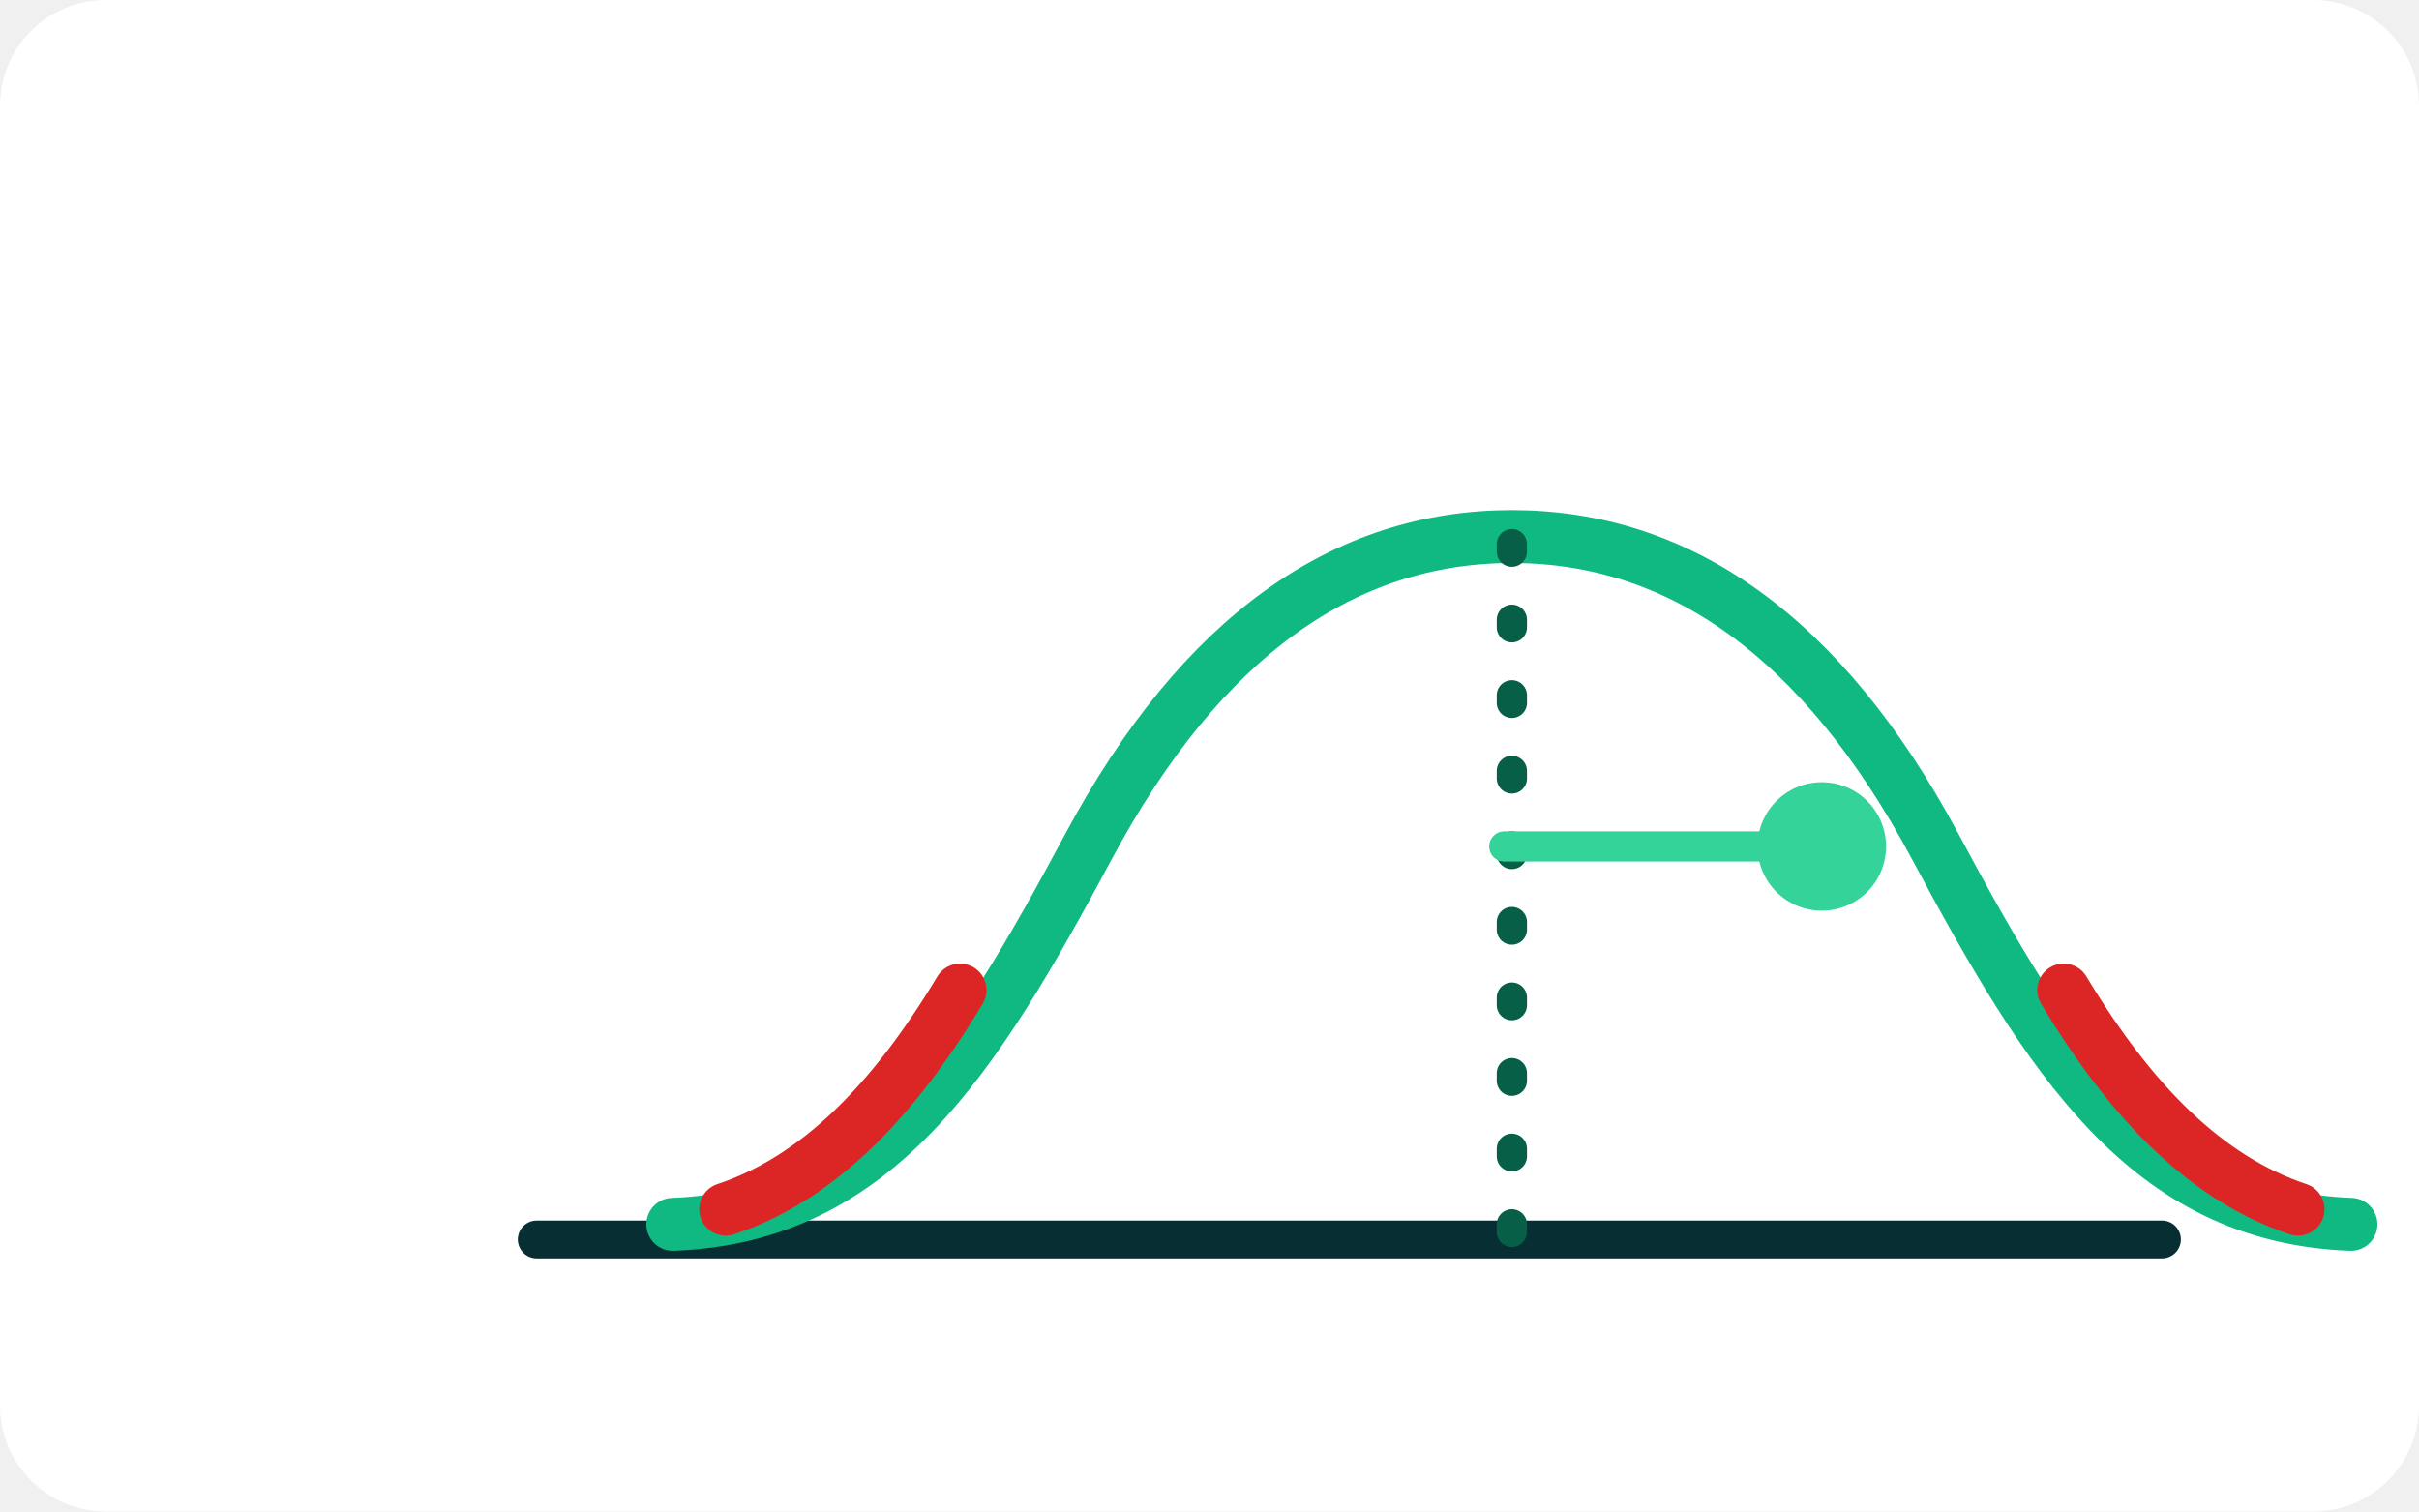
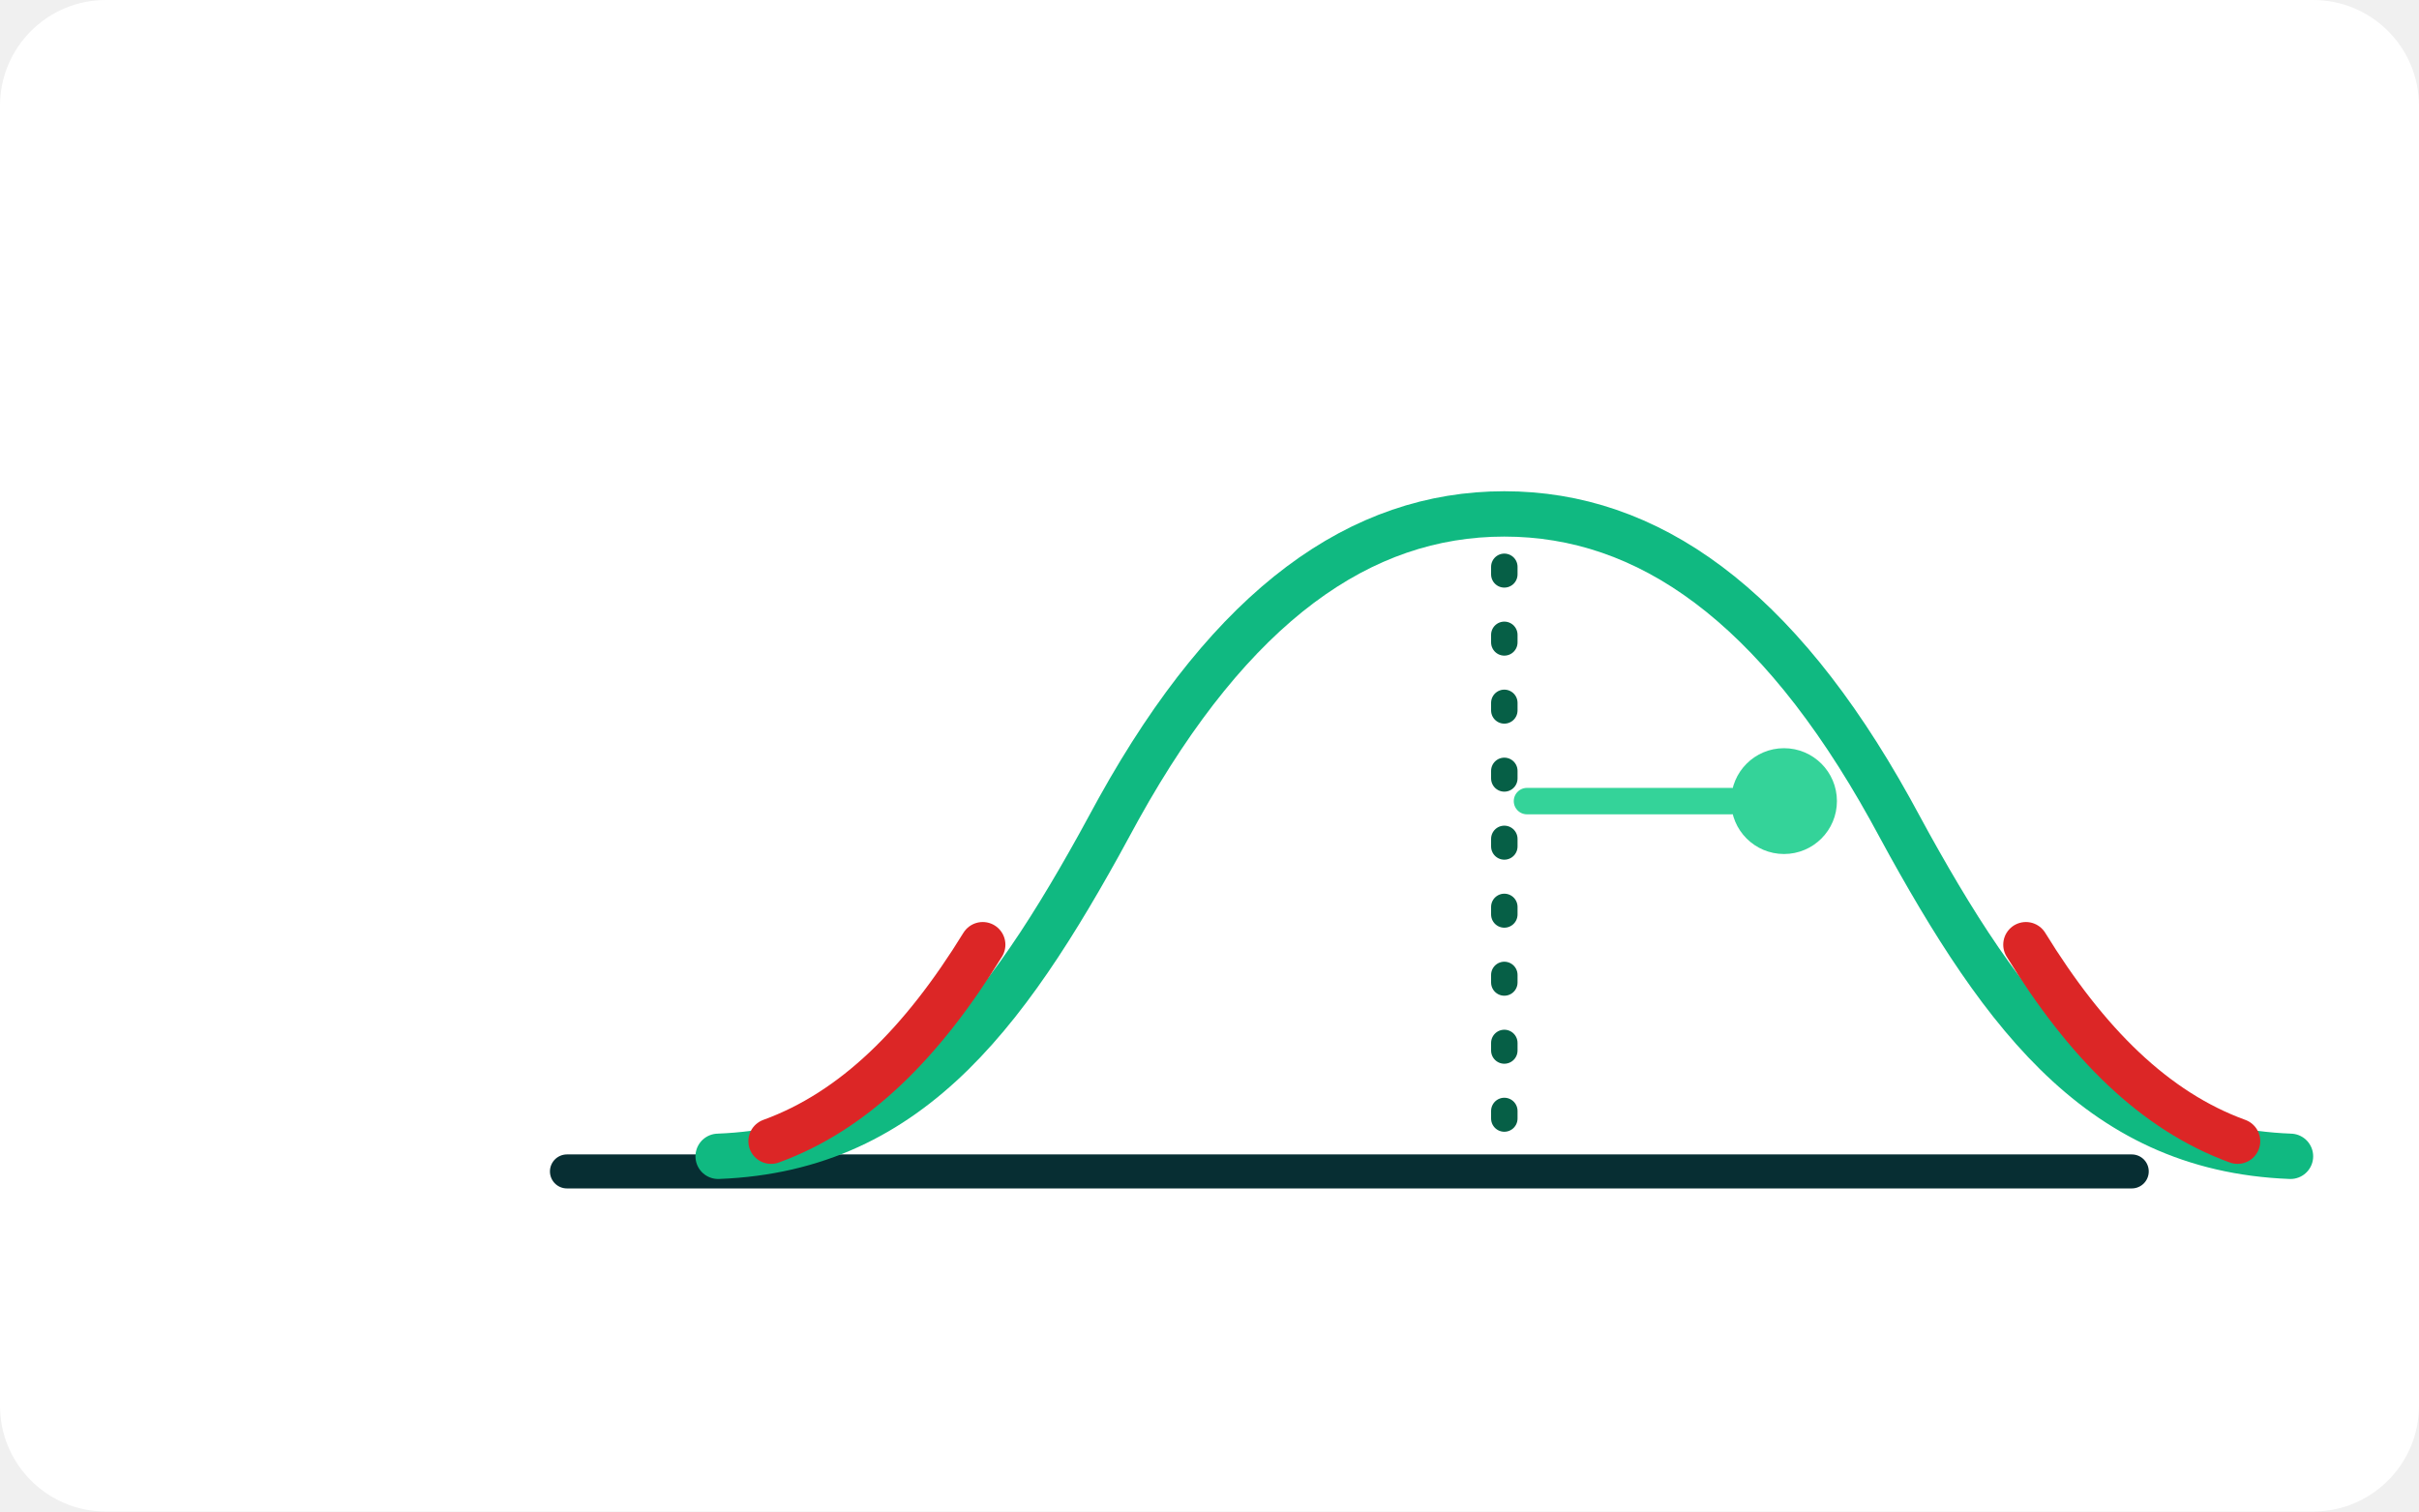
<svg xmlns="http://www.w3.org/2000/svg" viewBox="0 0 640 400" role="img" aria-label="Hypothesis test abstract preview">
  <rect width="640" height="400" rx="28" fill="#ffffff" />
-   <g transform="translate(100 78)">
-     <path d="M42 250h430" stroke="#072E33" stroke-width="10" stroke-linecap="round" />
-     <path d="M78 246c54-2 80-44 110-100c30-56 68-82 112-82s82 26 112 82c30 56 56 98 110 100" fill="none" stroke="#10b981" stroke-width="14" stroke-linecap="round" />
-     <path d="M92 242c24-8 44-28 62-58" fill="none" stroke="#dc2626" stroke-width="14" stroke-linecap="round" />
-     <path d="M446 184c18 30 38 50 62 58" fill="none" stroke="#dc2626" stroke-width="14" stroke-linecap="round" />
-     <path d="M300 66v182" stroke="#065f46" stroke-width="8" stroke-linecap="round" stroke-dasharray="2 18" />
-     <circle cx="382" cy="146" r="17" fill="#34d399" />
-     <path d="M366 146h-68" stroke="#34d399" stroke-width="8" stroke-linecap="round" />
+   <g transform="translate(108 66)">
+     <path d="M42 244h414" stroke="#072E33" stroke-width="9" stroke-linecap="round" />
+     <path d="M82 240c52-2 78-40 106-92c30-54 64-78 102-78s72 24 102 78c28 52 54 90 106 92" fill="none" stroke="#10b981" stroke-width="12" stroke-linecap="round" />
+     <path d="M96 236c22-8 40-26 56-52" fill="none" stroke="#dc2626" stroke-width="12" stroke-linecap="round" />
+     <path d="M428 184c16 26 34 44 56 52" fill="none" stroke="#dc2626" stroke-width="12" stroke-linecap="round" />
+     <path d="M290 84v156" stroke="#065f46" stroke-width="7" stroke-linecap="round" stroke-dasharray="2 16" />
+     <circle cx="364" cy="146" r="14" fill="#34d399" />
+     <path d="M350 146h-54" stroke="#34d399" stroke-width="7" stroke-linecap="round" />
  </g>
</svg>
